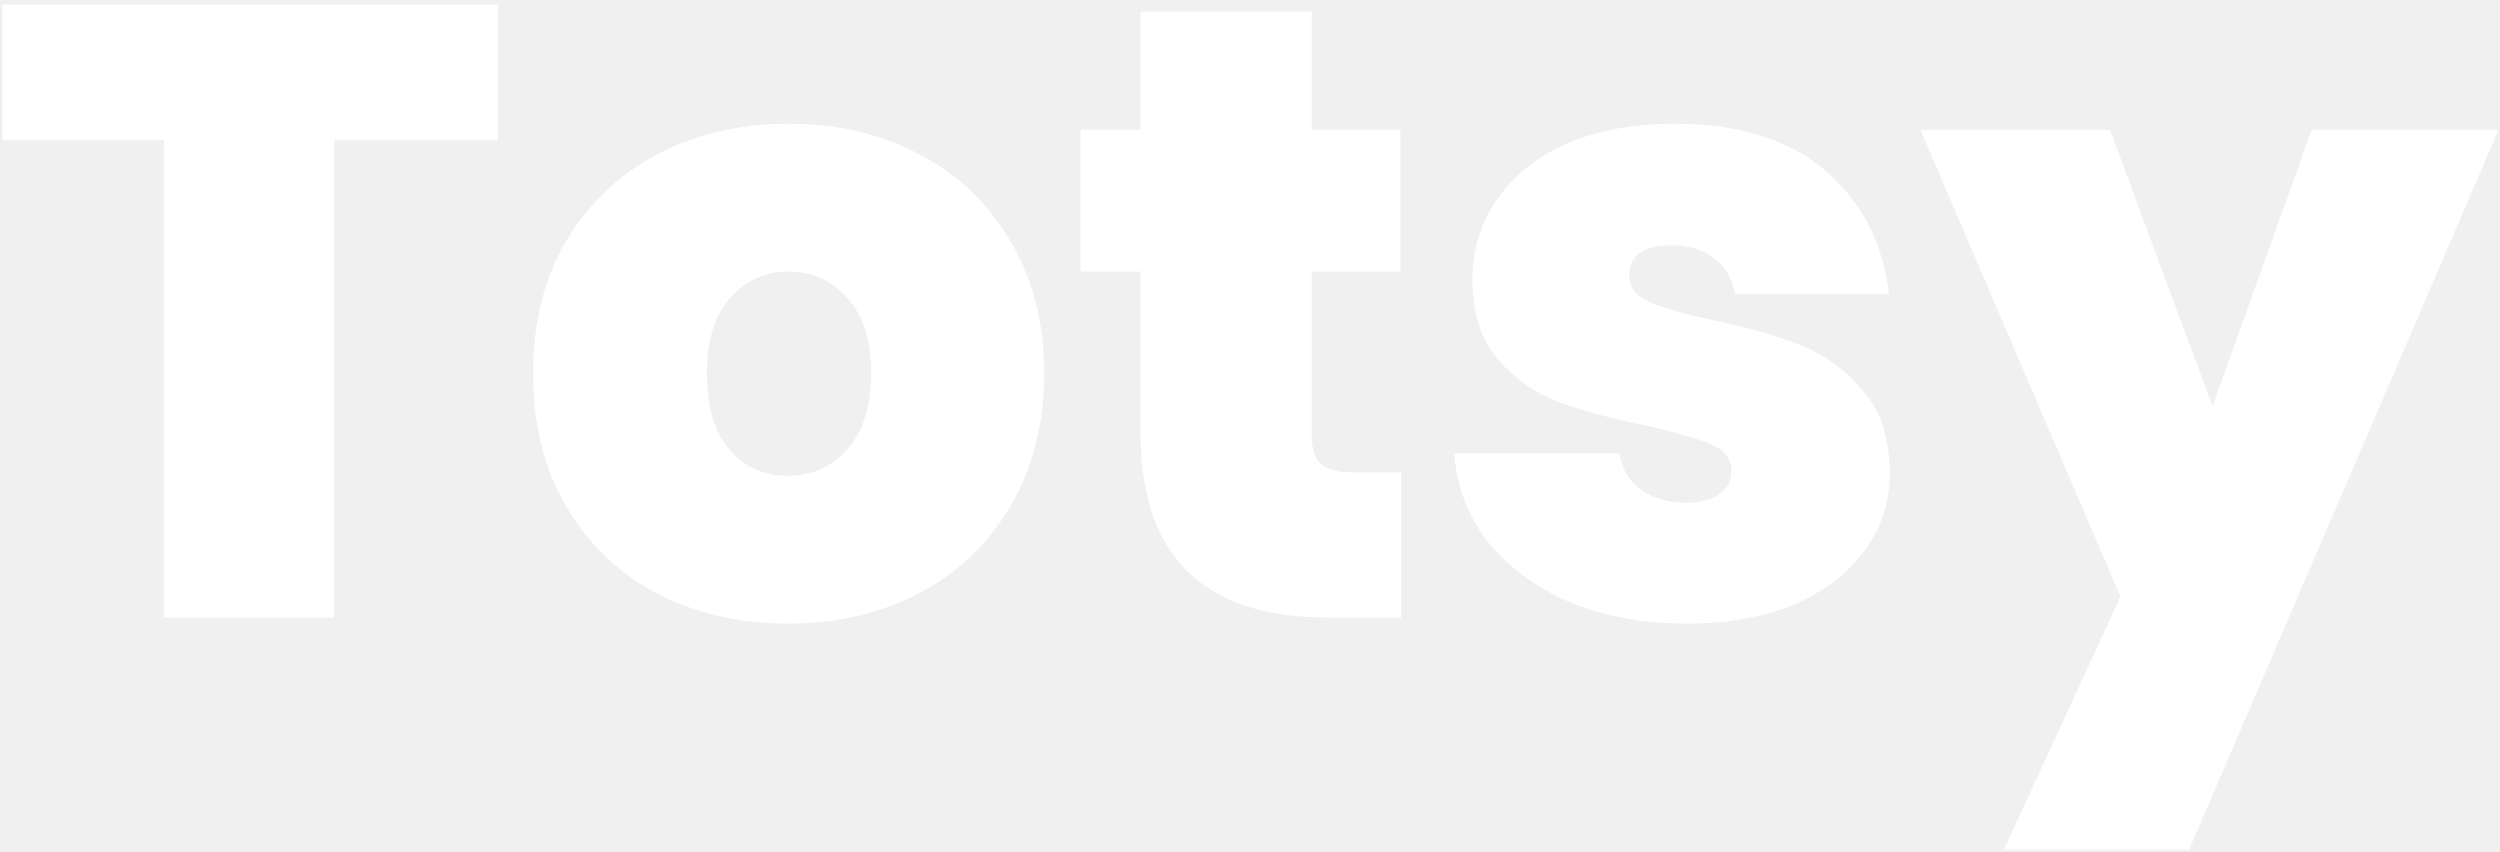
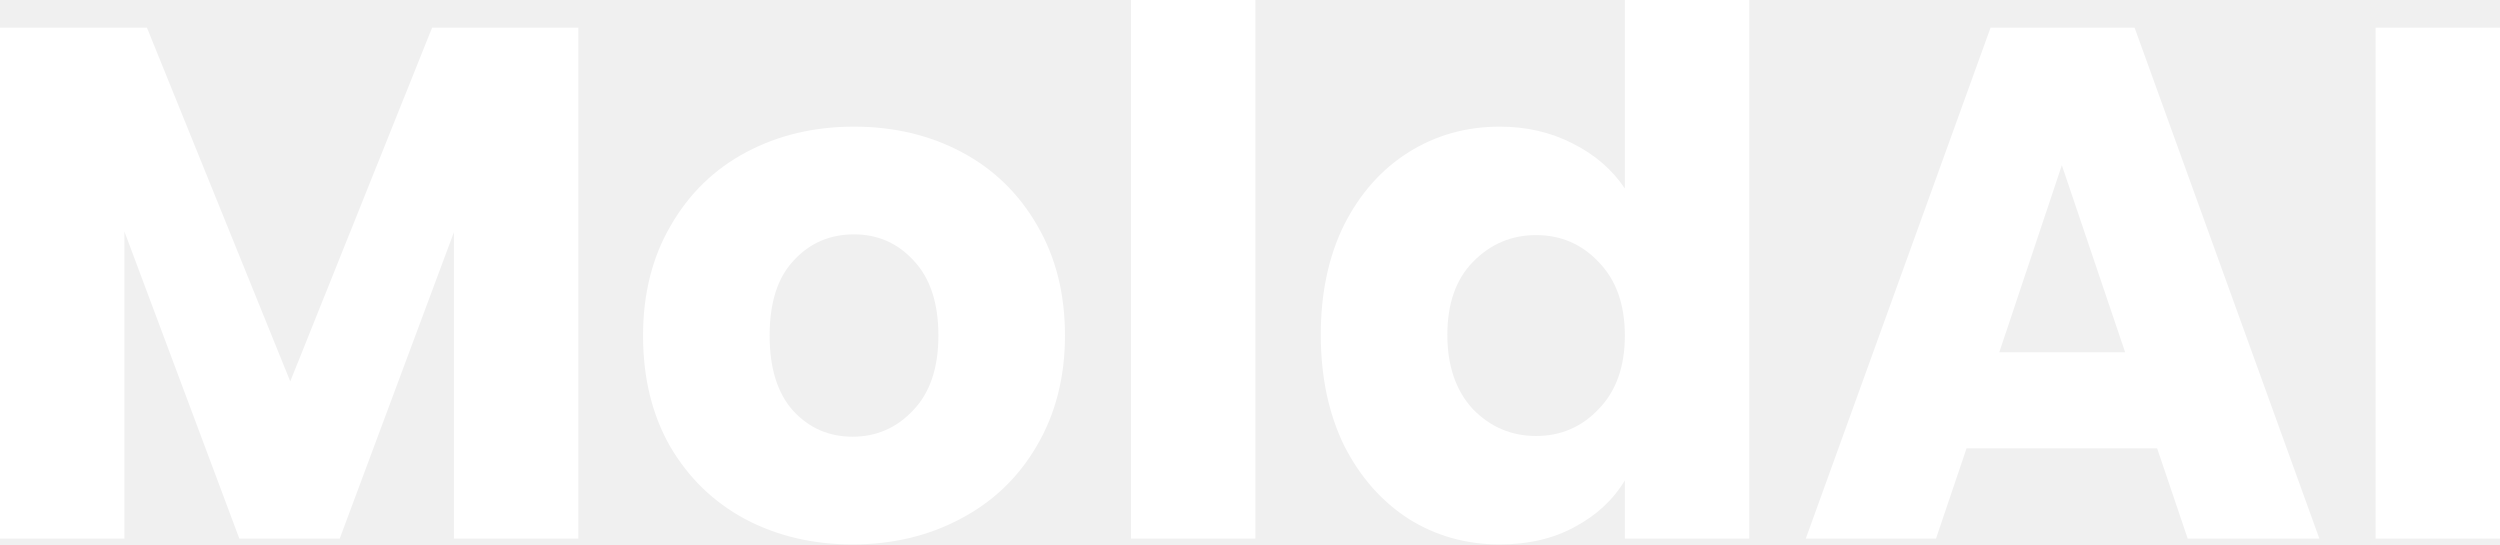
- <svg xmlns="http://www.w3.org/2000/svg" width="417" height="142" viewBox="0 0 417 142" fill="none">
-   <path d="M83.04 0.775V23.395H55.78V103H27.36V23.395H0.39V0.775H83.04Z" fill="white" />
-   <path d="M131.4 104.015C123.28 104.015 115.982 102.323 109.505 98.94C103.125 95.557 98.098 90.723 94.425 84.44C90.752 78.157 88.915 70.762 88.915 62.255C88.915 53.845 90.752 46.498 94.425 40.215C98.195 33.932 103.27 29.098 109.65 25.715C116.127 22.332 123.425 20.64 131.545 20.64C139.665 20.64 146.915 22.332 153.295 25.715C159.772 29.098 164.847 33.932 168.52 40.215C172.29 46.498 174.175 53.845 174.175 62.255C174.175 70.665 172.29 78.06 168.52 84.44C164.847 90.723 159.772 95.557 153.295 98.94C146.818 102.323 139.52 104.015 131.4 104.015ZM131.4 79.365C135.363 79.365 138.65 77.915 141.26 75.015C143.967 72.018 145.32 67.765 145.32 62.255C145.32 56.745 143.967 52.54 141.26 49.64C138.65 46.74 135.412 45.29 131.545 45.29C127.678 45.29 124.44 46.74 121.83 49.64C119.22 52.54 117.915 56.745 117.915 62.255C117.915 67.862 119.172 72.115 121.685 75.015C124.198 77.915 127.437 79.365 131.4 79.365Z" fill="white" />
-   <path d="M233.733 78.785V103H221.408C200.624 103 190.233 92.705 190.233 72.115V45.29H180.228V21.655H190.233V1.935H218.798V21.655H233.588V45.29H218.798V72.55C218.798 74.773 219.281 76.368 220.248 77.335C221.311 78.302 223.051 78.785 225.468 78.785H233.733Z" fill="white" />
-   <path d="M281.423 104.015C274.076 104.015 267.503 102.807 261.703 100.39C255.999 97.877 251.456 94.493 248.073 90.24C244.786 85.89 242.949 81.008 242.563 75.595H270.113C270.499 78.205 271.708 80.235 273.738 81.685C275.768 83.135 278.281 83.86 281.278 83.86C283.598 83.86 285.434 83.377 286.788 82.41C288.141 81.443 288.818 80.187 288.818 78.64C288.818 76.61 287.706 75.112 285.483 74.145C283.259 73.178 279.586 72.115 274.463 70.955C268.663 69.795 263.829 68.49 259.963 67.04C256.096 65.59 252.713 63.222 249.813 59.935C247.009 56.648 245.608 52.202 245.608 46.595C245.608 41.762 246.913 37.412 249.523 33.545C252.133 29.582 255.951 26.44 260.978 24.12C266.101 21.8 272.239 20.64 279.393 20.64C290.026 20.64 298.388 23.25 304.478 28.47C310.568 33.69 314.096 40.553 315.063 49.06H289.398C288.914 46.45 287.754 44.468 285.918 43.115C284.178 41.665 281.809 40.94 278.813 40.94C276.493 40.94 274.704 41.375 273.448 42.245C272.288 43.115 271.708 44.323 271.708 45.87C271.708 47.803 272.819 49.302 275.043 50.365C277.266 51.332 280.843 52.347 285.773 53.41C291.669 54.667 296.551 56.068 300.418 57.615C304.381 59.162 307.813 61.675 310.713 65.155C313.709 68.538 315.208 73.178 315.208 79.075C315.208 83.812 313.806 88.065 311.003 91.835C308.296 95.605 304.381 98.602 299.258 100.825C294.231 102.952 288.286 104.015 281.423 104.015Z" fill="white" />
-   <path d="M416.76 21.655L365.14 141.715H334.255L353.685 99.52L320.335 21.655H351.945L369.055 67.765L385.585 21.655H416.76Z" fill="white" />
+ <svg xmlns="http://www.w3.org/2000/svg" width="1024" height="223" viewBox="0 0 1024 223" fill="none">
+   <path d="M236.884 11.329V220.615H185.931V95.103L139.15 220.615H98.031L50.952 94.805V220.615H0V11.329H60.189L118.889 156.219L176.992 11.329H236.884Z" fill="white" />
+   <path d="M349.208 223C332.919 223 318.219 219.522 305.109 212.566C292.197 205.609 281.967 195.672 274.418 182.753C267.068 169.834 263.393 154.729 263.393 137.437C263.393 120.344 267.168 105.339 274.716 92.42C282.265 79.302 292.594 69.265 305.705 62.309C318.815 55.352 333.515 51.874 349.804 51.874C366.093 51.874 380.792 55.352 393.903 62.309C407.013 69.265 417.343 79.302 424.891 92.42C432.44 105.339 436.214 120.344 436.214 137.437C436.214 154.53 432.34 169.635 424.593 182.753C417.045 195.672 406.616 205.609 393.307 212.566C380.196 219.522 365.497 223 349.208 223ZM349.208 178.877C358.941 178.877 367.185 175.299 373.939 168.144C380.892 160.989 384.368 150.754 384.368 137.437C384.368 124.121 380.991 113.885 374.237 106.73C367.682 99.575 359.537 95.997 349.804 95.997C339.871 95.997 331.628 99.575 325.072 106.73C318.517 113.686 315.24 123.922 315.24 137.437C315.24 150.754 318.418 160.989 324.774 168.144C331.33 175.299 339.474 178.877 349.208 178.877Z" fill="white" />
+   <path d="M514.198 0V220.615H463.245V0H514.198Z" fill="white" />
+   <path d="M540.991 137.139C540.991 120.046 544.17 105.041 550.526 92.122C557.081 79.203 565.921 69.265 577.045 62.309C588.169 55.352 600.585 51.874 614.291 51.874C625.217 51.874 635.149 54.16 644.088 58.731C653.225 63.303 660.377 69.464 665.541 77.215V0H716.494V220.615H665.541V196.765C660.774 204.715 653.921 211.075 644.982 215.845C636.241 220.615 626.011 223 614.291 223C600.585 223 588.169 219.522 577.045 212.566C565.921 205.41 557.081 195.373 550.526 182.455C544.17 169.337 540.991 154.232 540.991 137.139ZM665.541 137.437C665.541 124.717 661.966 114.68 654.815 107.326C647.862 99.972 639.32 96.296 629.189 96.296C619.059 96.296 610.417 99.972 603.266 107.326C596.314 114.481 592.837 124.419 592.837 137.139C592.837 149.859 596.314 159.996 603.266 167.548C610.417 174.902 619.059 178.579 629.189 178.579C639.32 178.579 647.862 174.902 654.815 167.548C661.966 160.194 665.541 150.157 665.541 137.437Z" fill="white" />
+   <path d="M883.567 183.647H805.5L792.985 220.615H739.649L815.332 11.329H874.33L950.013 220.615H896.082L883.567 183.647ZM870.456 144.294L844.533 67.675L818.908 144.294H870.456Z" fill="white" />
+   <path d="M1024 11.329V220.615H973.048V11.329H1024Z" fill="white" />
</svg>
